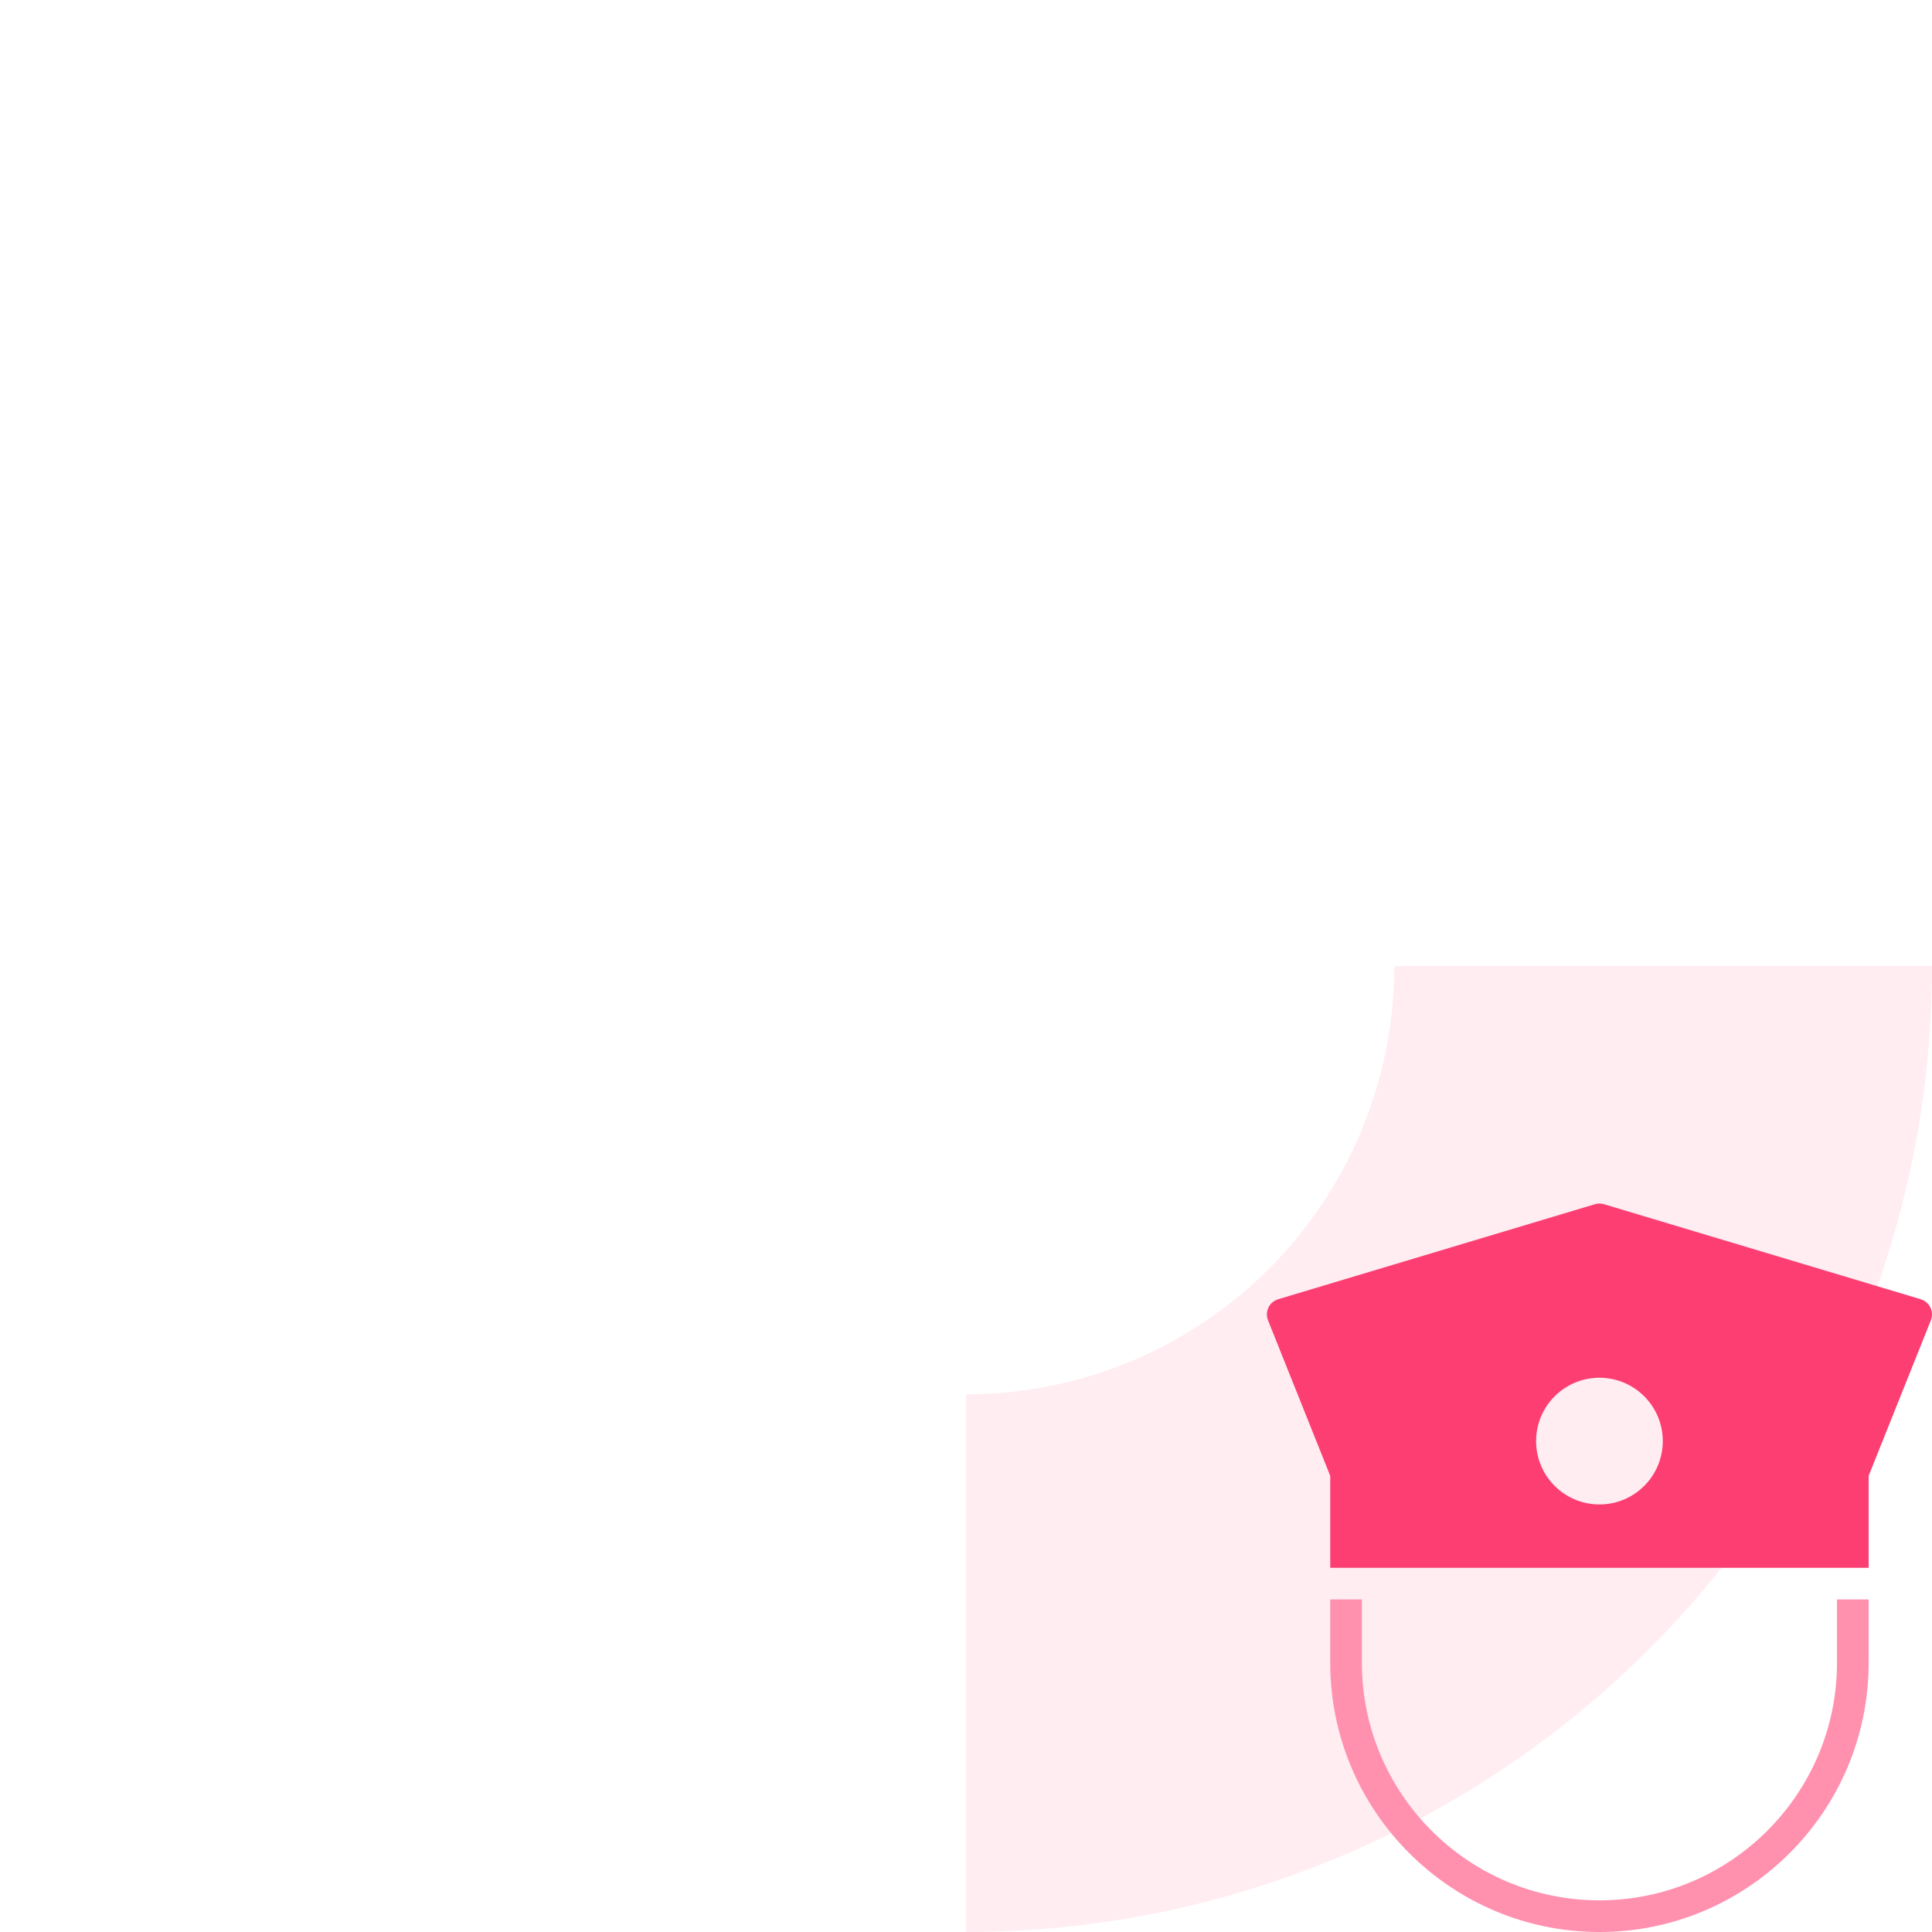
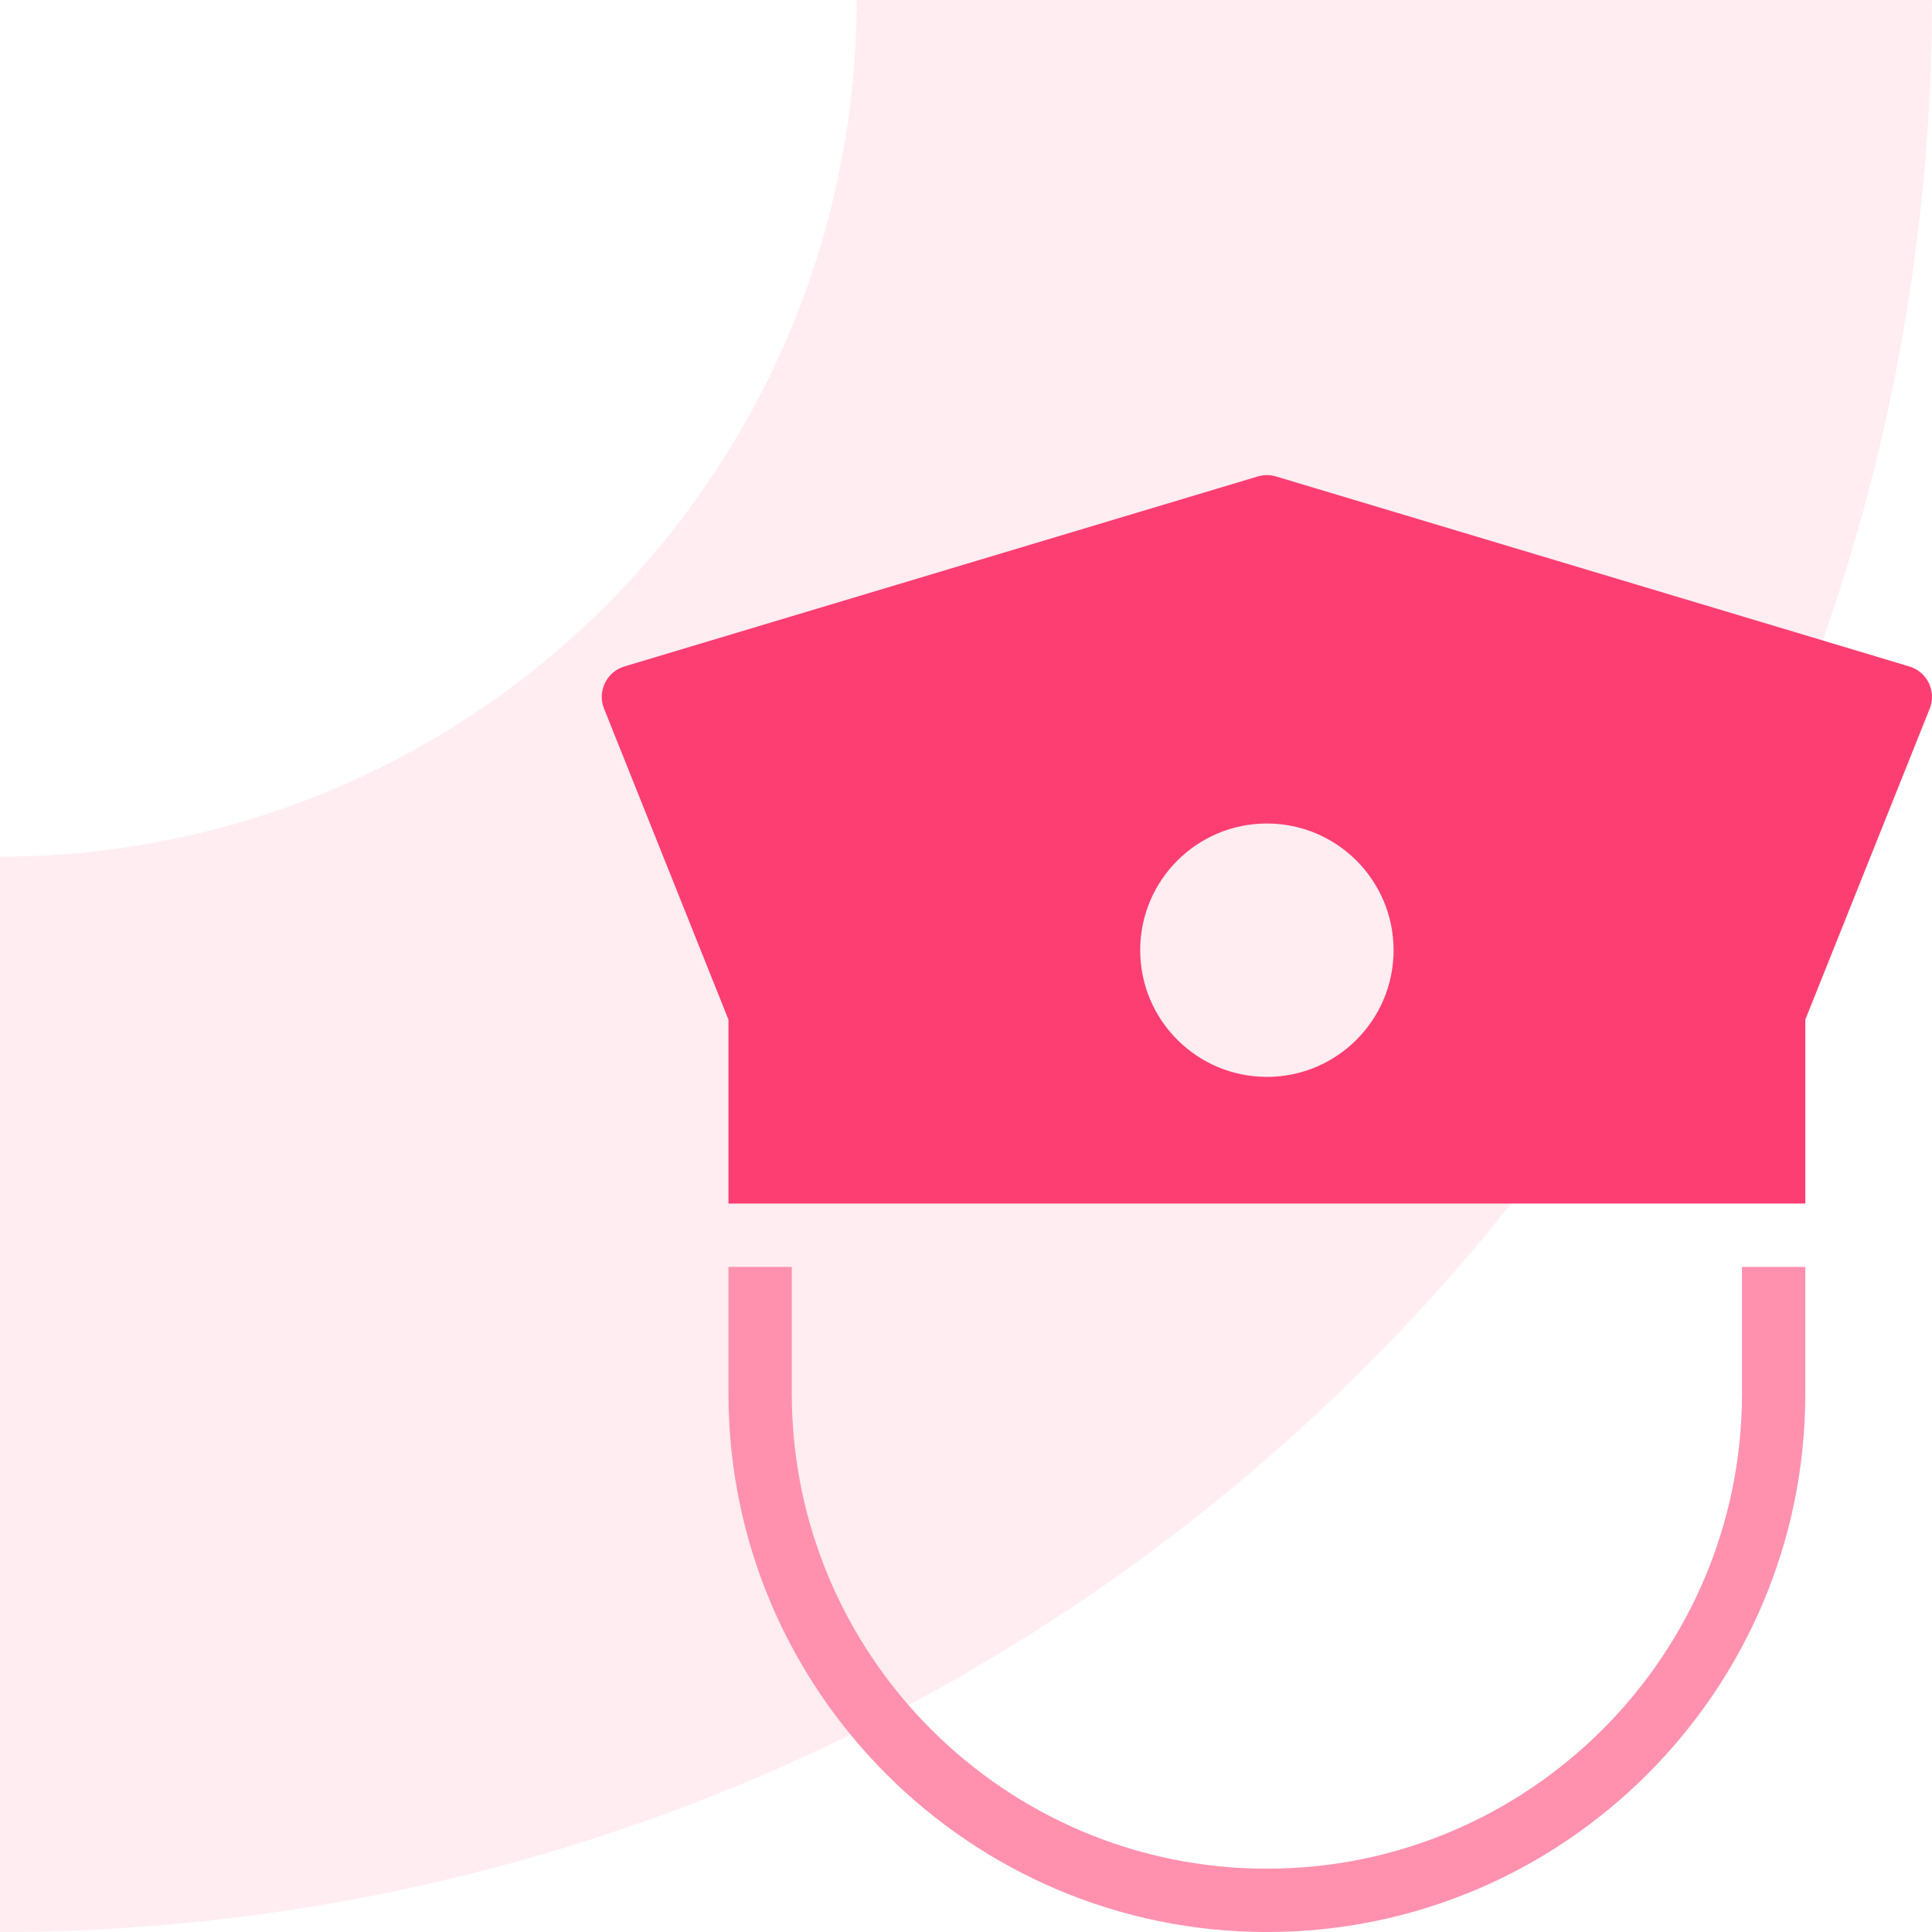
- <svg xmlns="http://www.w3.org/2000/svg" width="122" height="122" viewBox="0 0 122 122" fill="none">
-   <path d="M122 61C122 69.011 120.422 76.943 117.357 84.344C114.291 91.745 109.798 98.469 104.134 104.134C98.469 109.798 91.745 114.291 84.344 117.357C76.943 120.422 69.011 122 61 122L61 88.047C64.552 88.047 68.069 87.347 71.35 85.988C74.632 84.629 77.614 82.637 80.125 80.125C82.637 77.614 84.629 74.632 85.988 71.35C87.347 68.069 88.047 64.552 88.047 61H122Z" fill="#FFEDF2" />
-   <path d="M116 101.001V105.001C116 113.272 109.271 120.001 101 120.001C92.729 120.001 86 113.272 86 105.001V101.001H84V105.001C84 114.375 91.626 122.001 101 122.001C110.374 122.001 118 114.375 118 105.001V101.001H116Z" fill="#FF91AF" />
-   <path d="M121.9 82.566C121.778 82.313 121.556 82.124 121.287 82.043L101.287 76.043C101.099 75.986 100.9 75.986 100.713 76.043L80.713 82.043C80.443 82.124 80.222 82.313 80.1 82.566C79.978 82.819 79.967 83.111 80.071 83.372L84 93.193V99.001H118V93.193L121.929 83.372C122.033 83.111 122.022 82.819 121.9 82.566ZM101 95.001C98.791 95.001 97 93.21 97 91.001C97 88.792 98.791 87.001 101 87.001C103.209 87.001 105 88.792 105 91.001C105 93.21 103.209 95.001 101 95.001Z" fill="#FD3E72" />
+ <svg xmlns="http://www.w3.org/2000/svg" width="61" height="61" viewBox="0 0 61 61" fill="none">
+   <path d="M61 0C61 8.011 59.422 15.943 56.357 23.344C53.291 30.745 48.798 37.469 43.133 43.133C37.469 48.798 30.745 53.291 23.344 56.357C15.943 59.422 8.011 61 0 61L3.8147e-06 27.047C3.552 27.047 7.069 26.347 10.35 24.988C13.632 23.629 16.613 21.637 19.125 19.125C21.637 16.613 23.629 13.632 24.988 10.35C26.347 7.069 27.047 3.552 27.047 0H61Z" fill="#FFEDF2" />
+   <path d="M55 40.001V44.001C55 52.272 48.271 59.001 40 59.001C31.729 59.001 25 52.272 25 44.001V40.001H23V44.001C23 53.375 30.626 61.001 40 61.001C49.374 61.001 57 53.375 57 44.001V40.001H55Z" fill="#FF91AF" />
+   <path d="M60.9 21.566C60.778 21.313 60.556 21.124 60.287 21.043L40.287 15.043C40.099 14.986 39.9 14.986 39.713 15.043L19.713 21.043C19.443 21.124 19.222 21.313 19.1 21.566C18.978 21.819 18.967 22.111 19.071 22.372L23 32.193V38.001H57V32.193L60.929 22.372C61.033 22.111 61.022 21.819 60.9 21.566ZM40 34.001C37.791 34.001 36 32.21 36 30.001C36 27.792 37.791 26.001 40 26.001C42.209 26.001 44 27.792 44 30.001C44 32.21 42.209 34.001 40 34.001Z" fill="#FD3E72" />
</svg>
